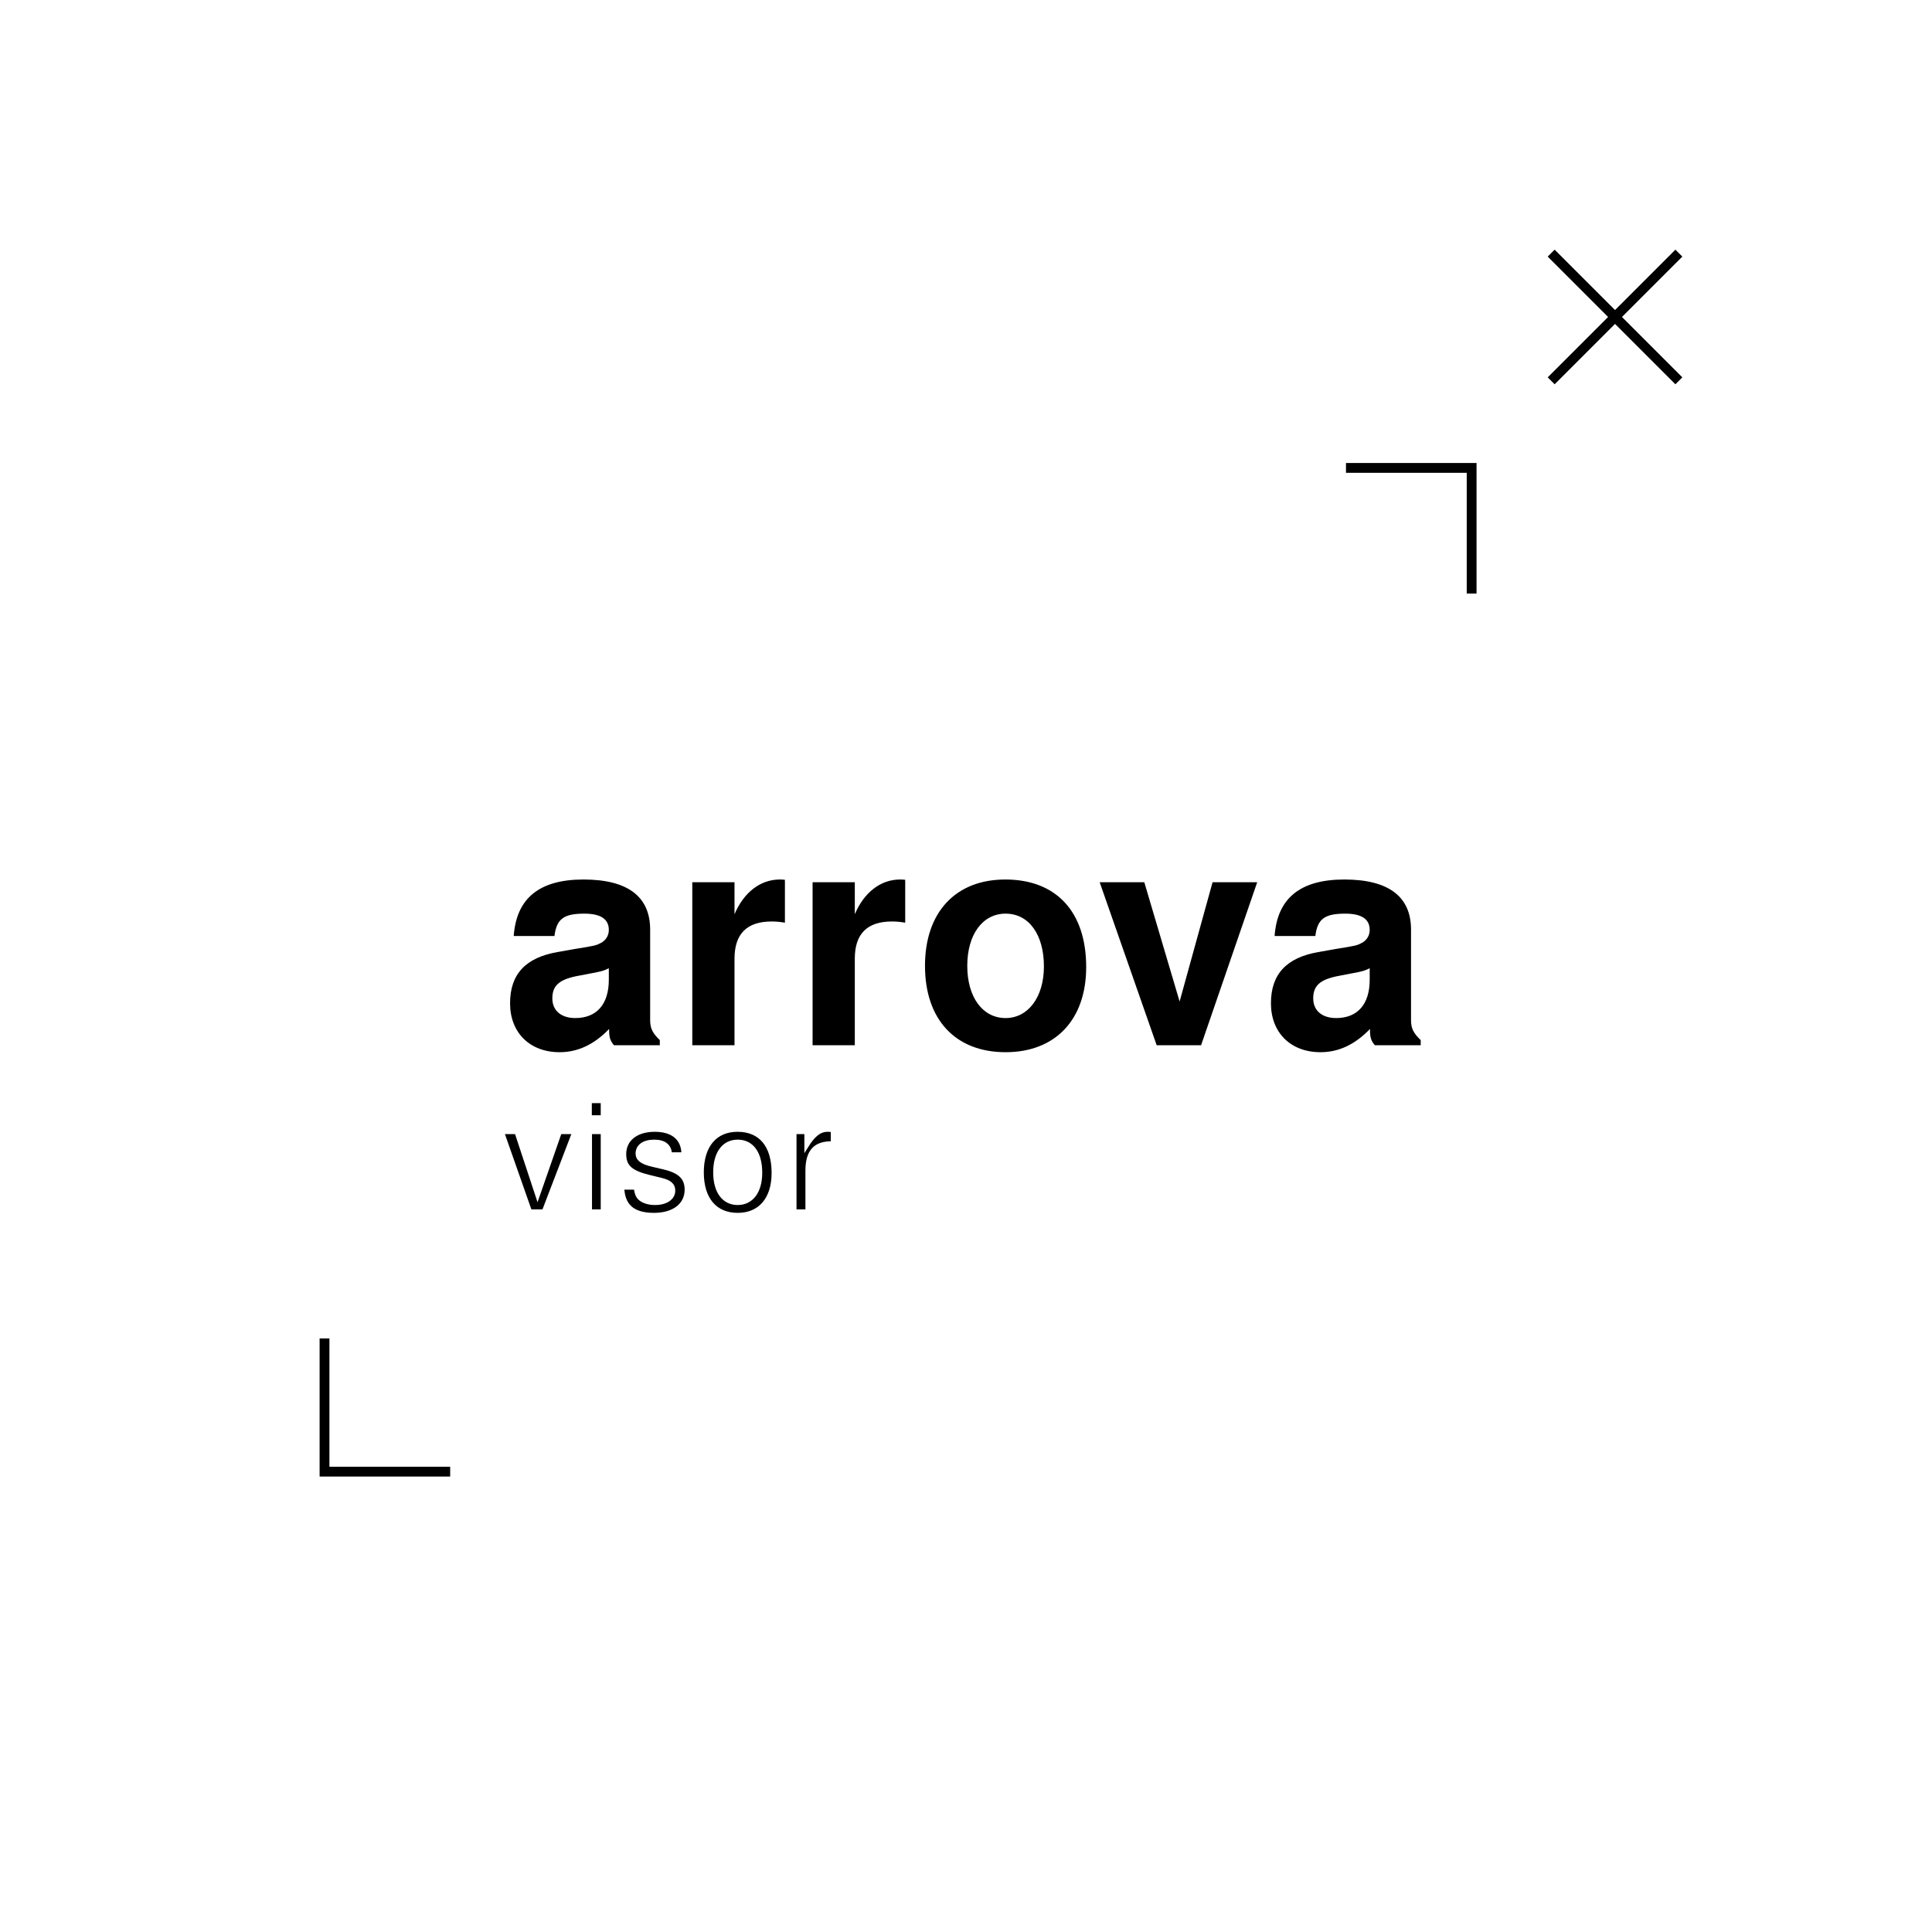
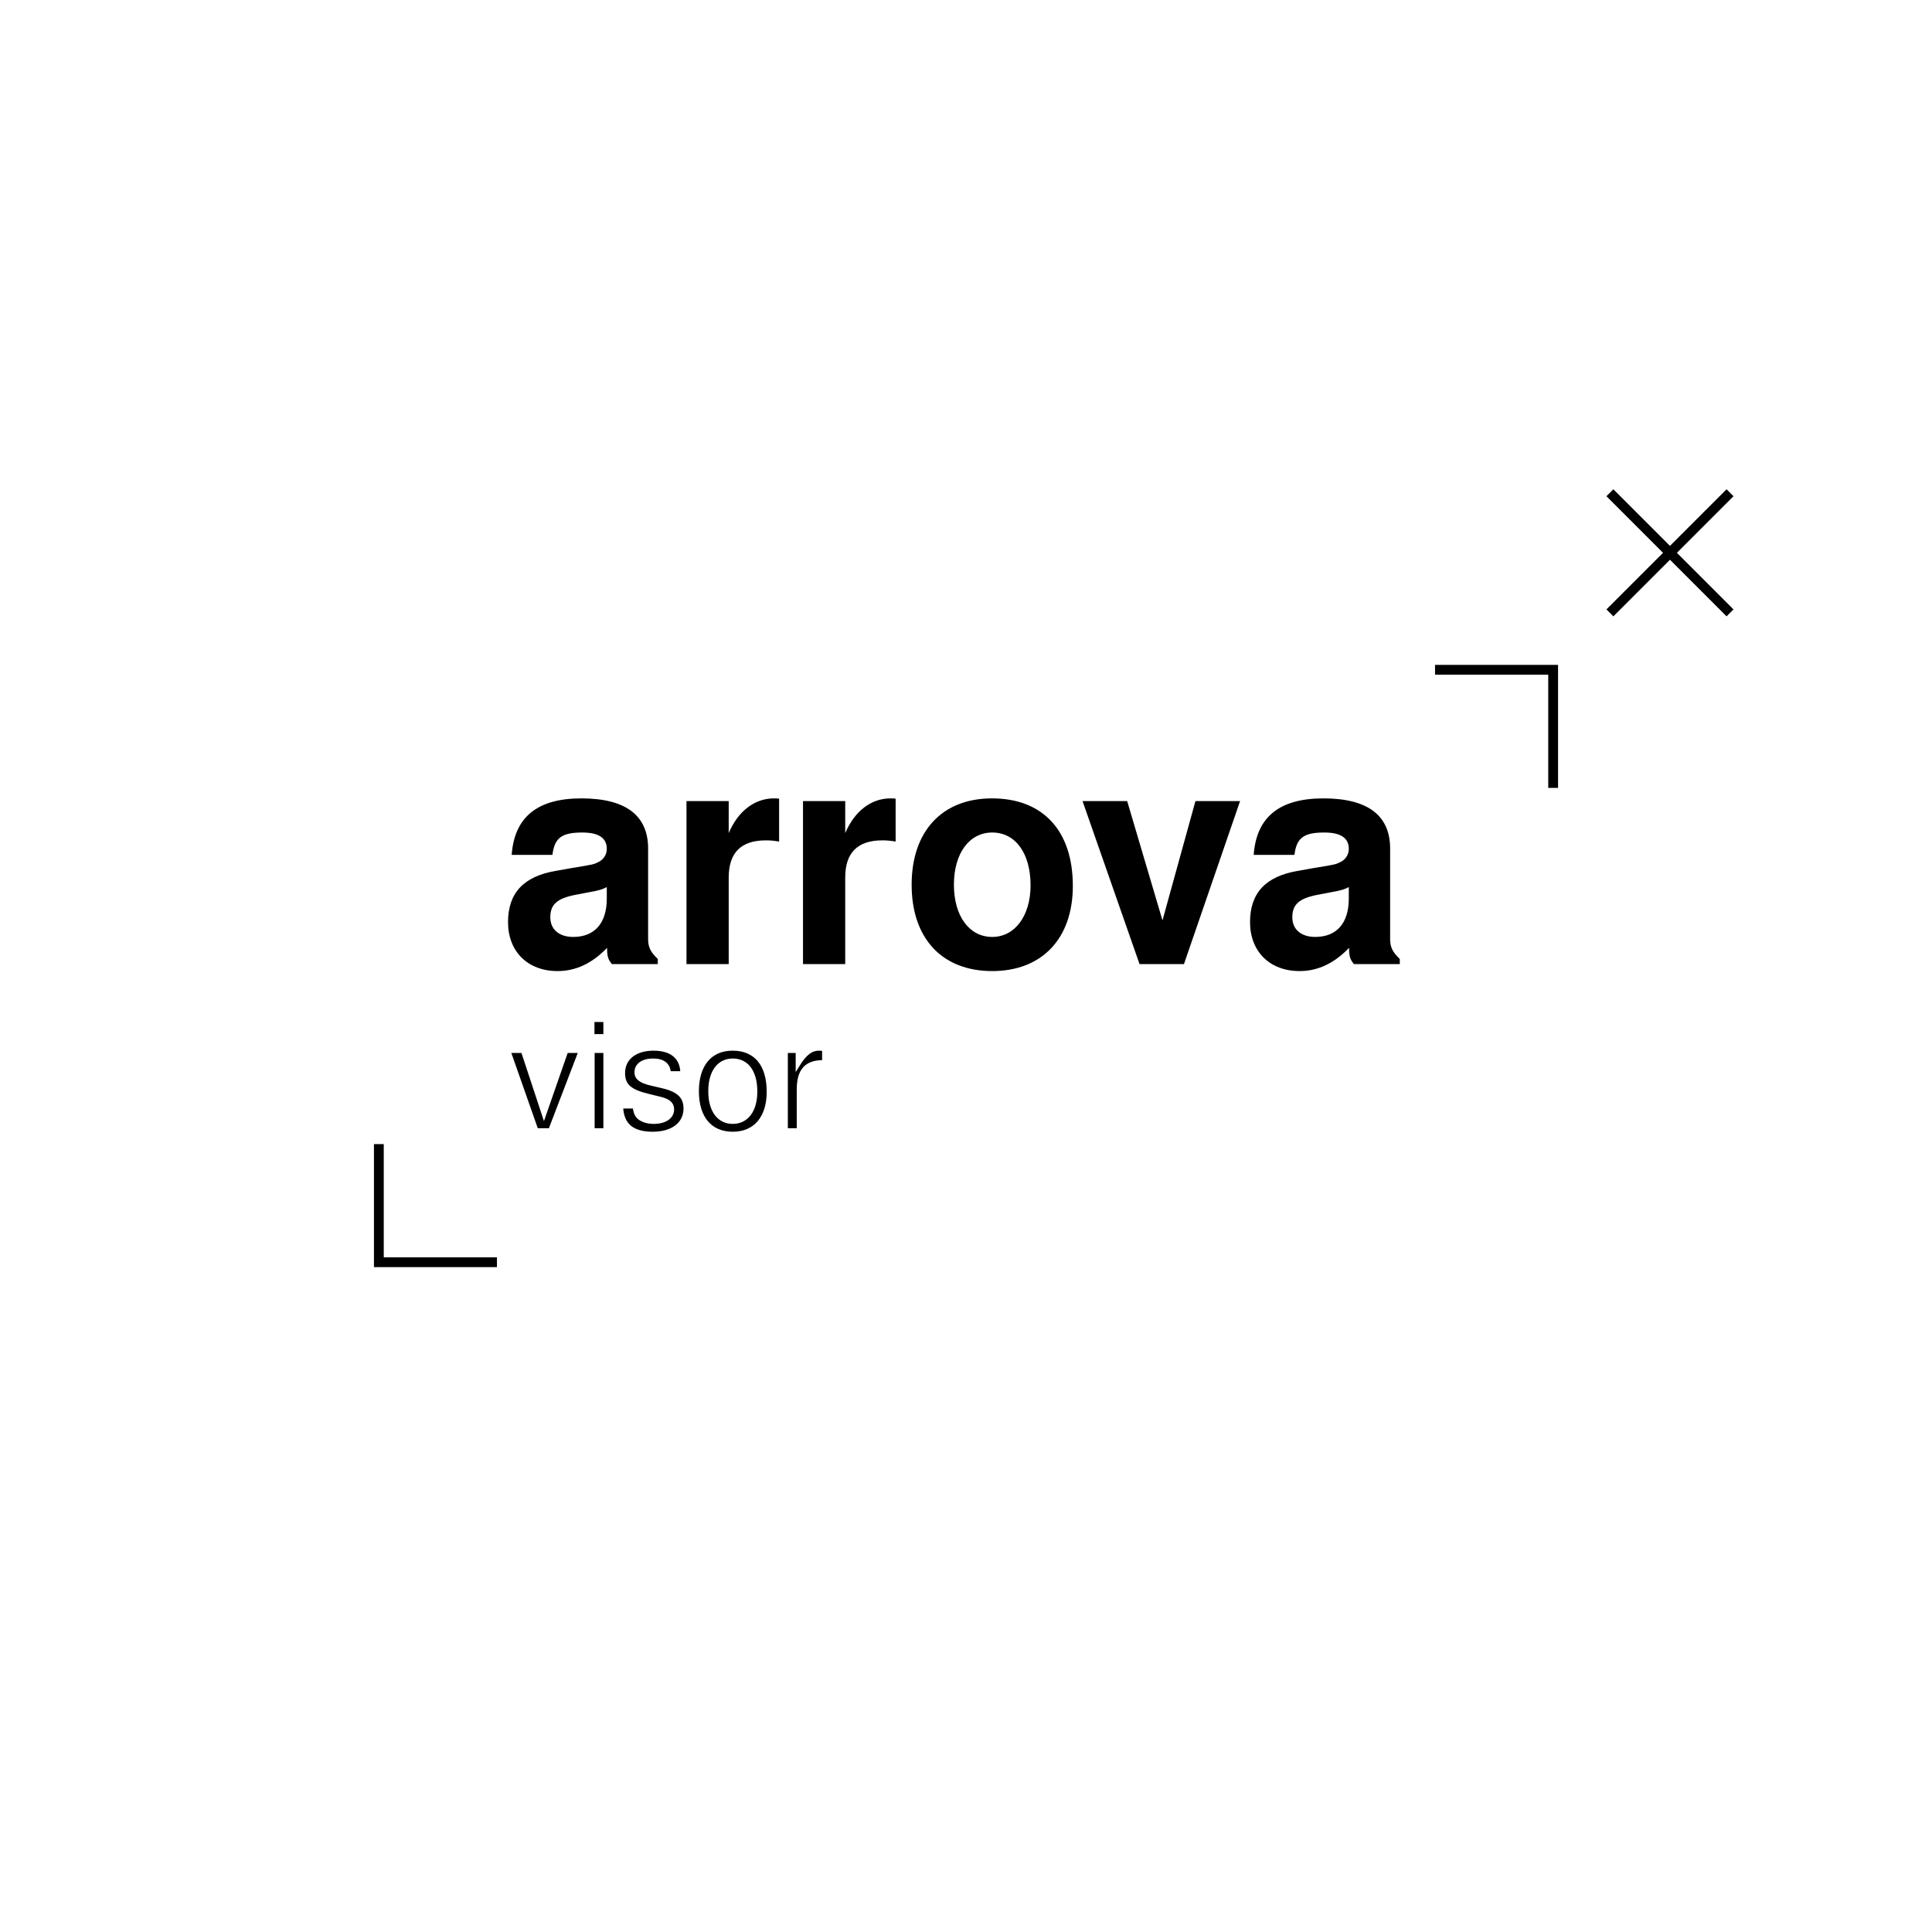
<svg xmlns="http://www.w3.org/2000/svg" viewBox="0 0 512 512" width="512" height="512">
  <rect width="512" height="512" fill="#fff" />
  <g fill="none" stroke="#000" stroke-width="2.6" stroke-linecap="square">
-     <path d="M412 68L444 100M444 68L412 100" />
-     <path d="M358 124H390V156" />
-     <path d="M86 356V390H118" />
+     <path d="M427.559 131.5L457.559 161.5M457.559 131.5L427.559 161.5" />
+     <path d="M381.6 177.5H411.6V207.5" />
+     <path d="M100.4 304.5V334.5H130.4" />
  </g>
  <g font-family="Helvetica, 'Liberation Sans', Arial, sans-serif" fill="#000">
-     <text id="a" x="256.0" y="277" text-anchor="middle" font-size="80" font-weight="700" letter-spacing="1">arrova</text>
-     <text id="v" x="132.7" y="321" font-size="40" font-weight="400" letter-spacing="1" stroke="#fff" stroke-width="1">visor</text>
+     <text x="132.4" y="255.5" font-size="80" font-weight="700">arrova</text>
+     <text x="134.4" y="299.5" font-size="40" font-weight="400" stroke="#fff" stroke-width="1">visor</text>
  </g>
</svg>
